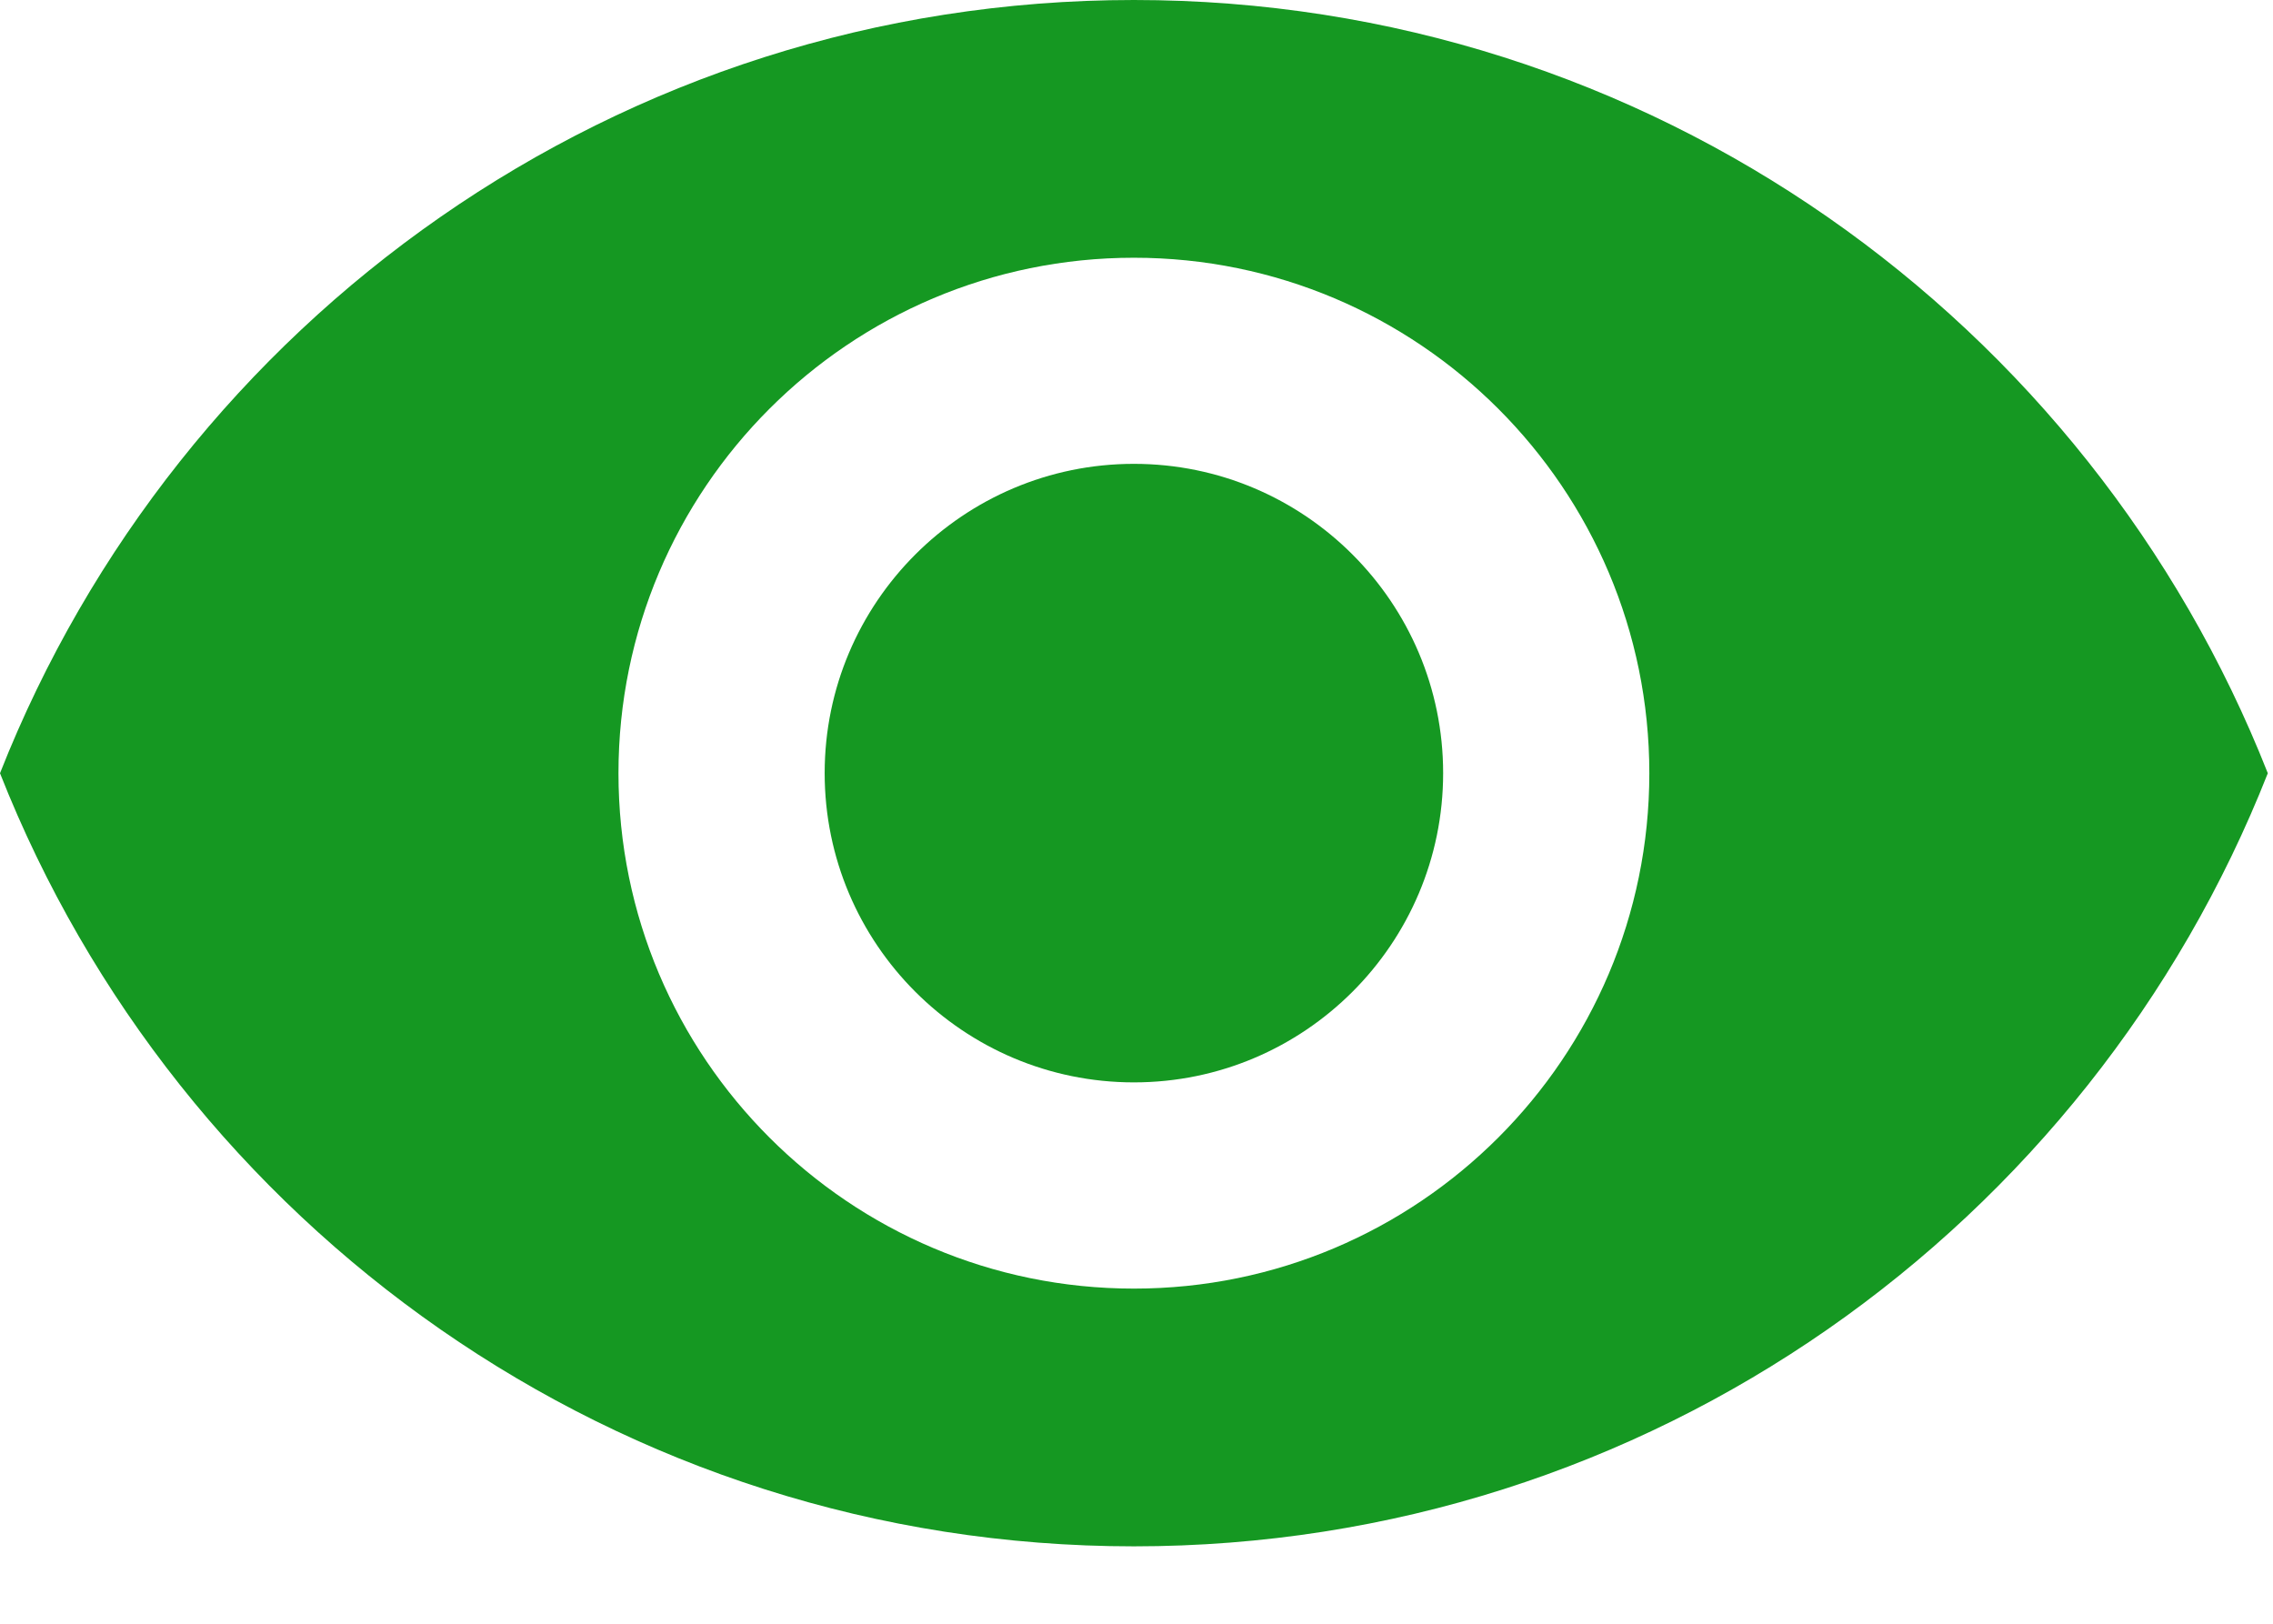
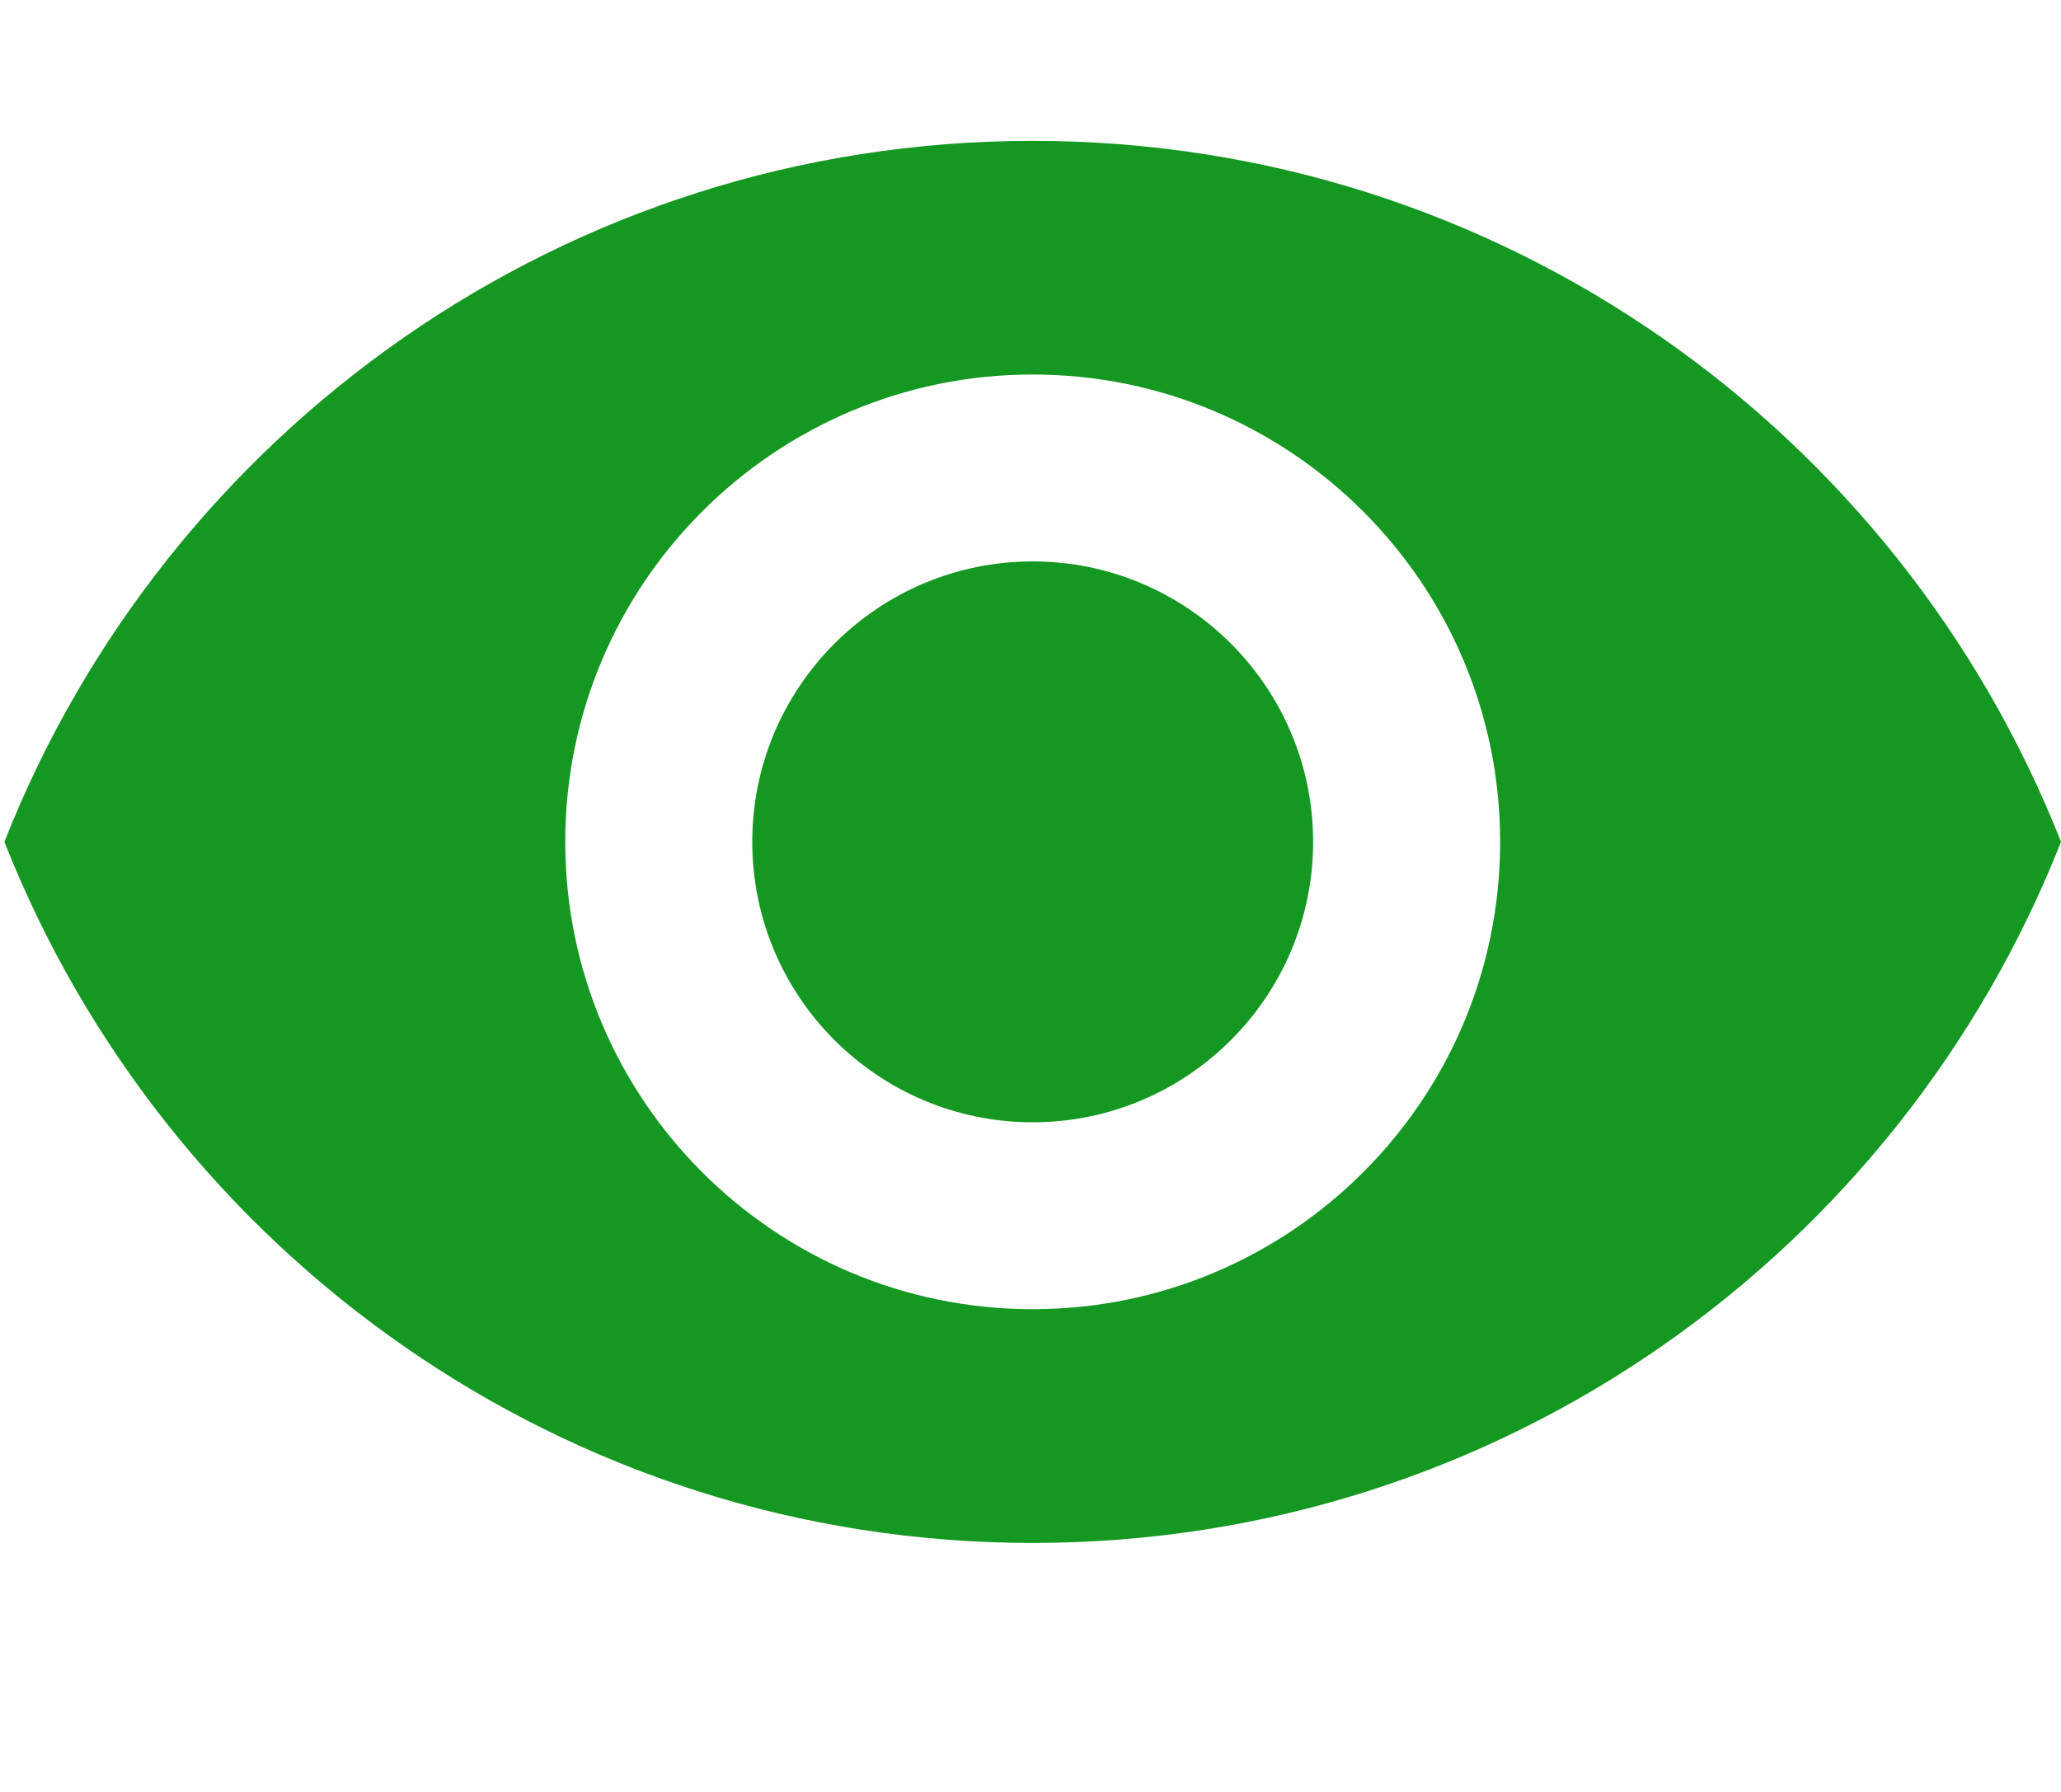
- <svg xmlns="http://www.w3.org/2000/svg" width="21" height="15" viewBox="0 0 21 15" fill="none">
-   <path d="M10.476 4.285C8.9 4.285 7.619 5.566 7.619 7.142C7.619 8.719 8.9 9.999 10.476 9.999C12.052 9.999 13.333 8.719 13.333 7.142C13.333 5.566 12.052 4.285 10.476 4.285Z" fill="#159822" />
-   <path d="M10.476 0C5.714 0 1.648 2.962 0 7.143C1.648 11.323 5.714 14.285 10.476 14.285C15.242 14.285 19.304 11.323 20.952 7.143C19.304 2.962 15.242 0 10.476 0ZM10.476 11.904C7.847 11.904 5.714 9.771 5.714 7.143C5.714 4.514 7.847 2.381 10.476 2.381C13.104 2.381 15.238 4.514 15.238 7.143C15.238 9.771 13.104 11.904 10.476 11.904Z" fill="#159822" />
+ <svg xmlns="http://www.w3.org/2000/svg" width="23" height="20" viewBox="0 0 23 20" fill="none">
+   <path d="M11.524 6.266C9.798 6.266 8.395 7.669 8.395 9.396C8.395 11.123 9.798 12.526 11.524 12.526C13.251 12.526 14.654 11.123 14.654 9.396C14.654 7.669 13.251 6.266 11.524 6.266Z" fill="#159822" />
+   <path d="M11.524 1.572C6.308 1.572 1.854 4.816 0.049 9.396C1.854 13.976 6.308 17.221 11.524 17.221C16.746 17.221 21.195 13.976 23 9.396C21.195 4.816 16.746 1.572 11.524 1.572ZM11.524 14.612C8.645 14.612 6.308 12.275 6.308 9.396C6.308 6.517 8.645 4.18 11.524 4.18C14.404 4.18 16.741 6.517 16.741 9.396C16.741 12.276 14.404 14.612 11.524 14.612Z" fill="#159822" />
</svg>
